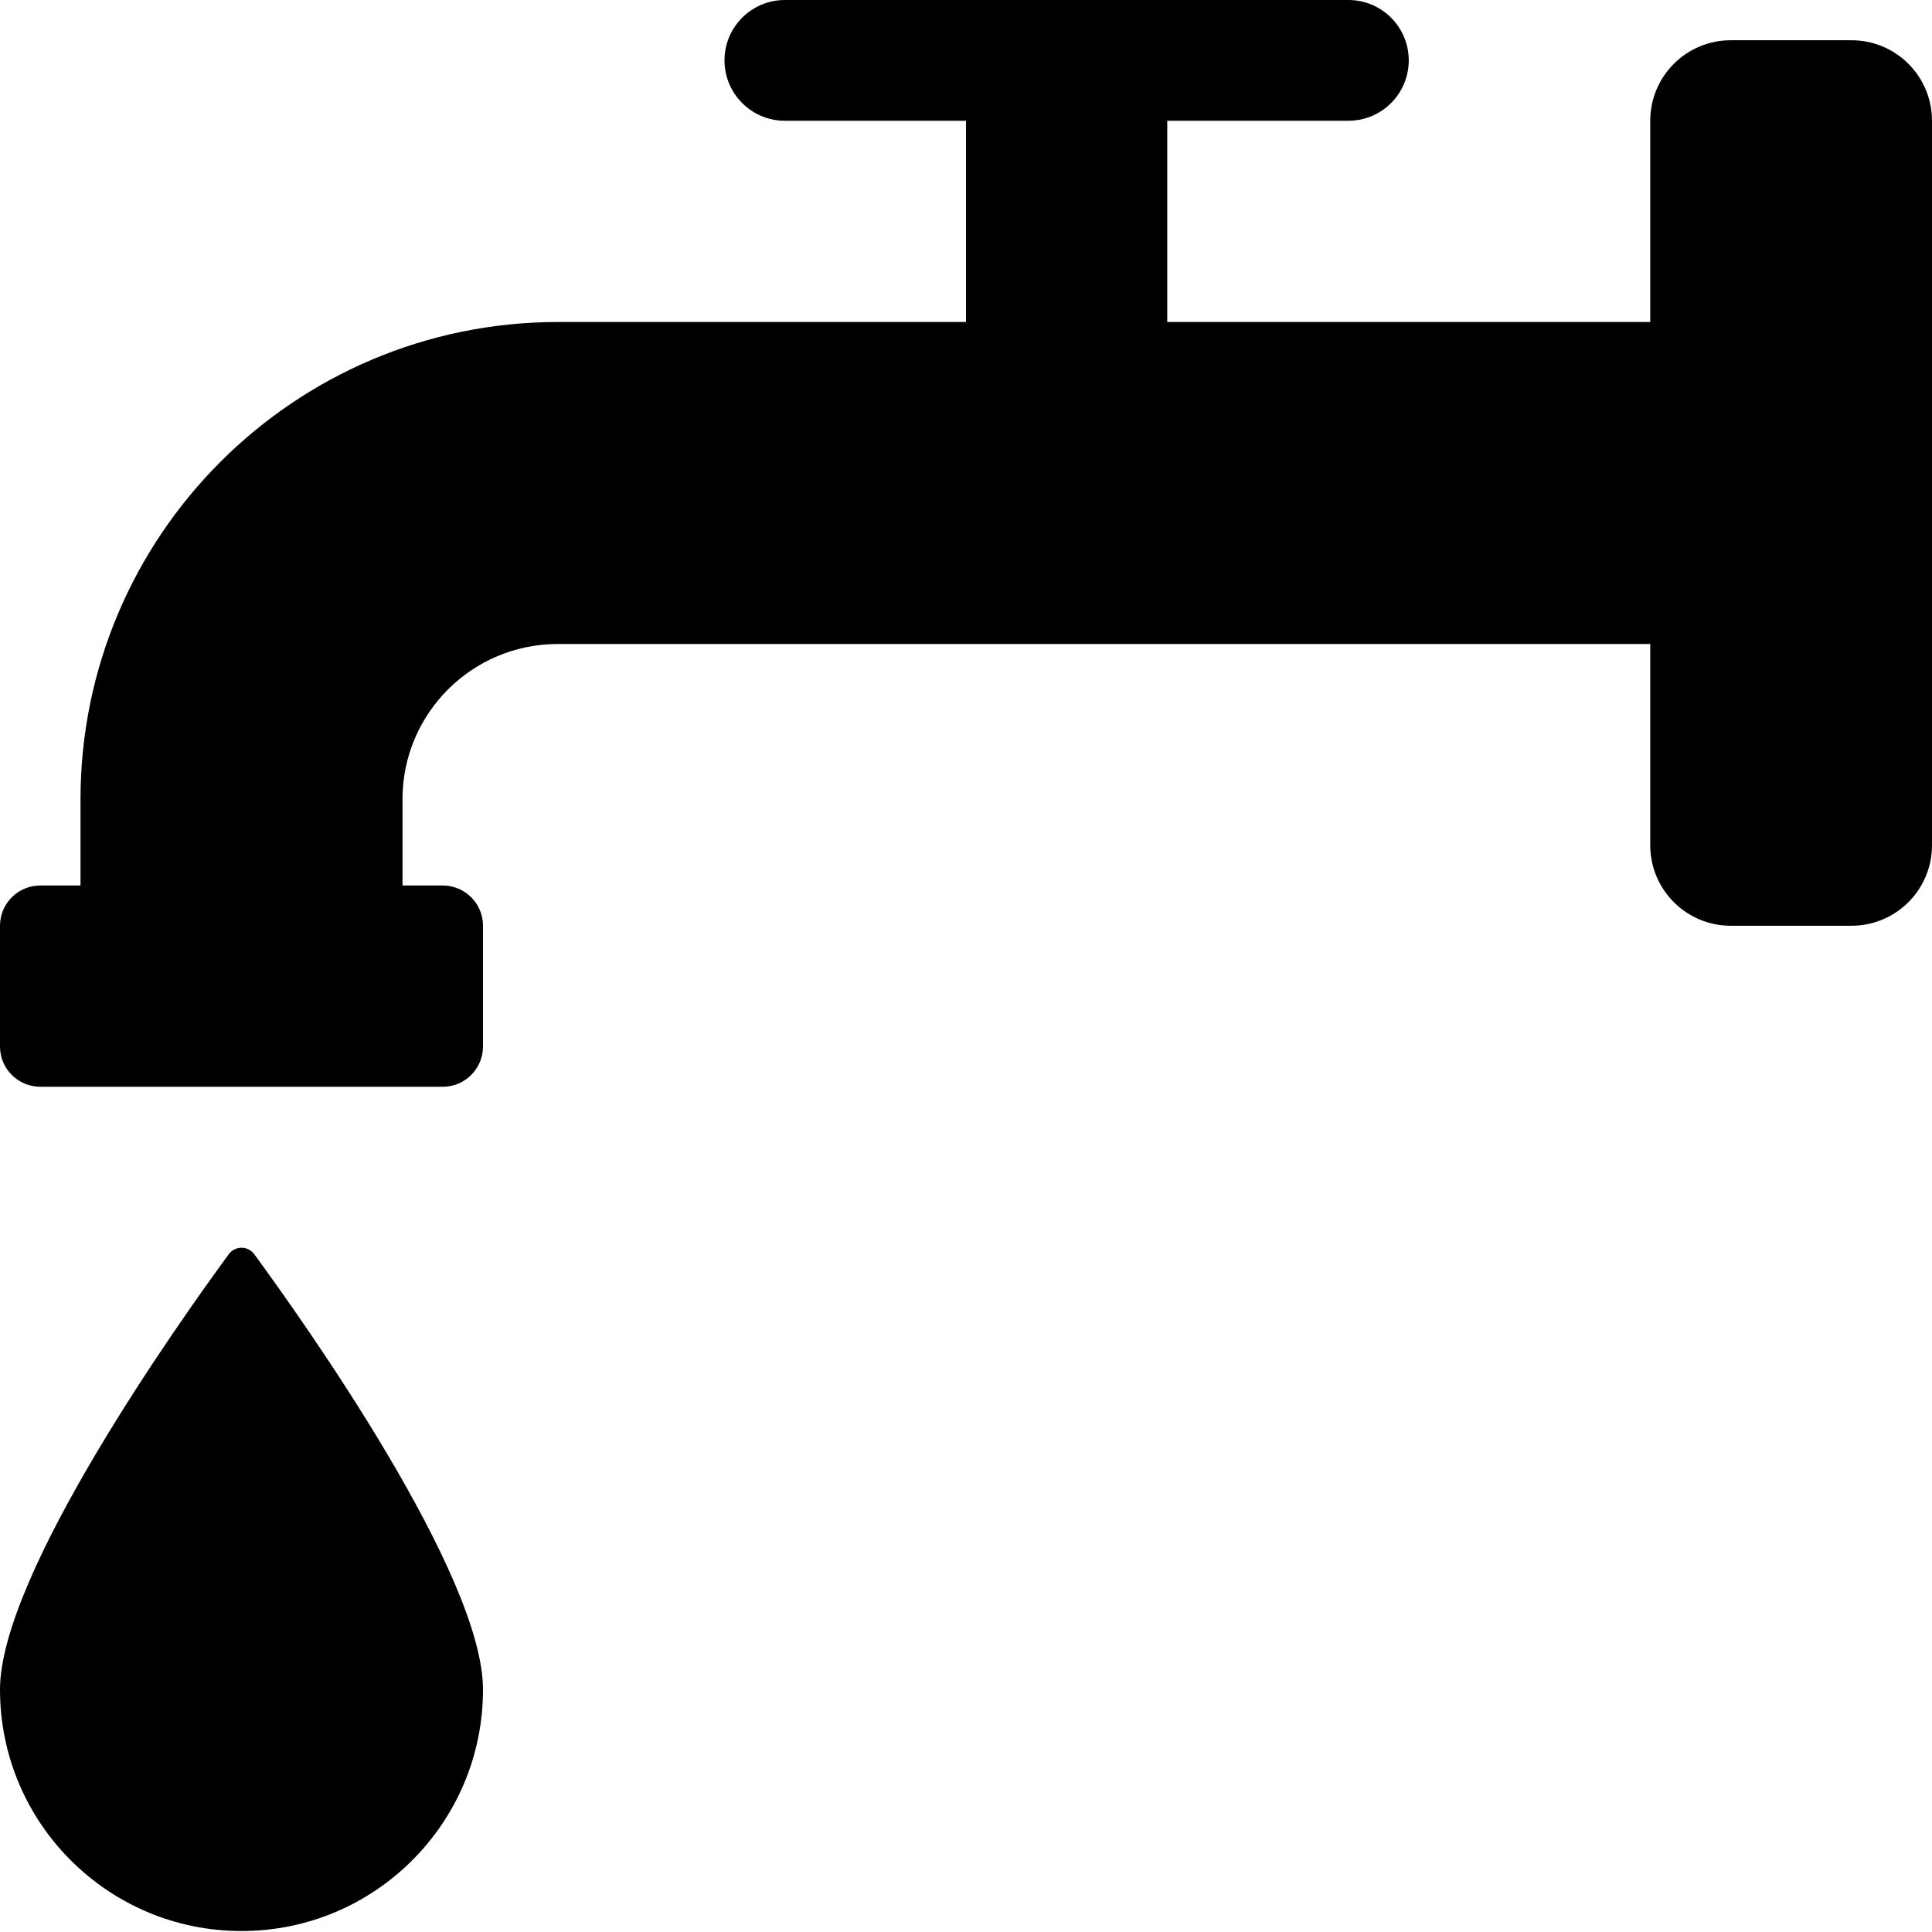
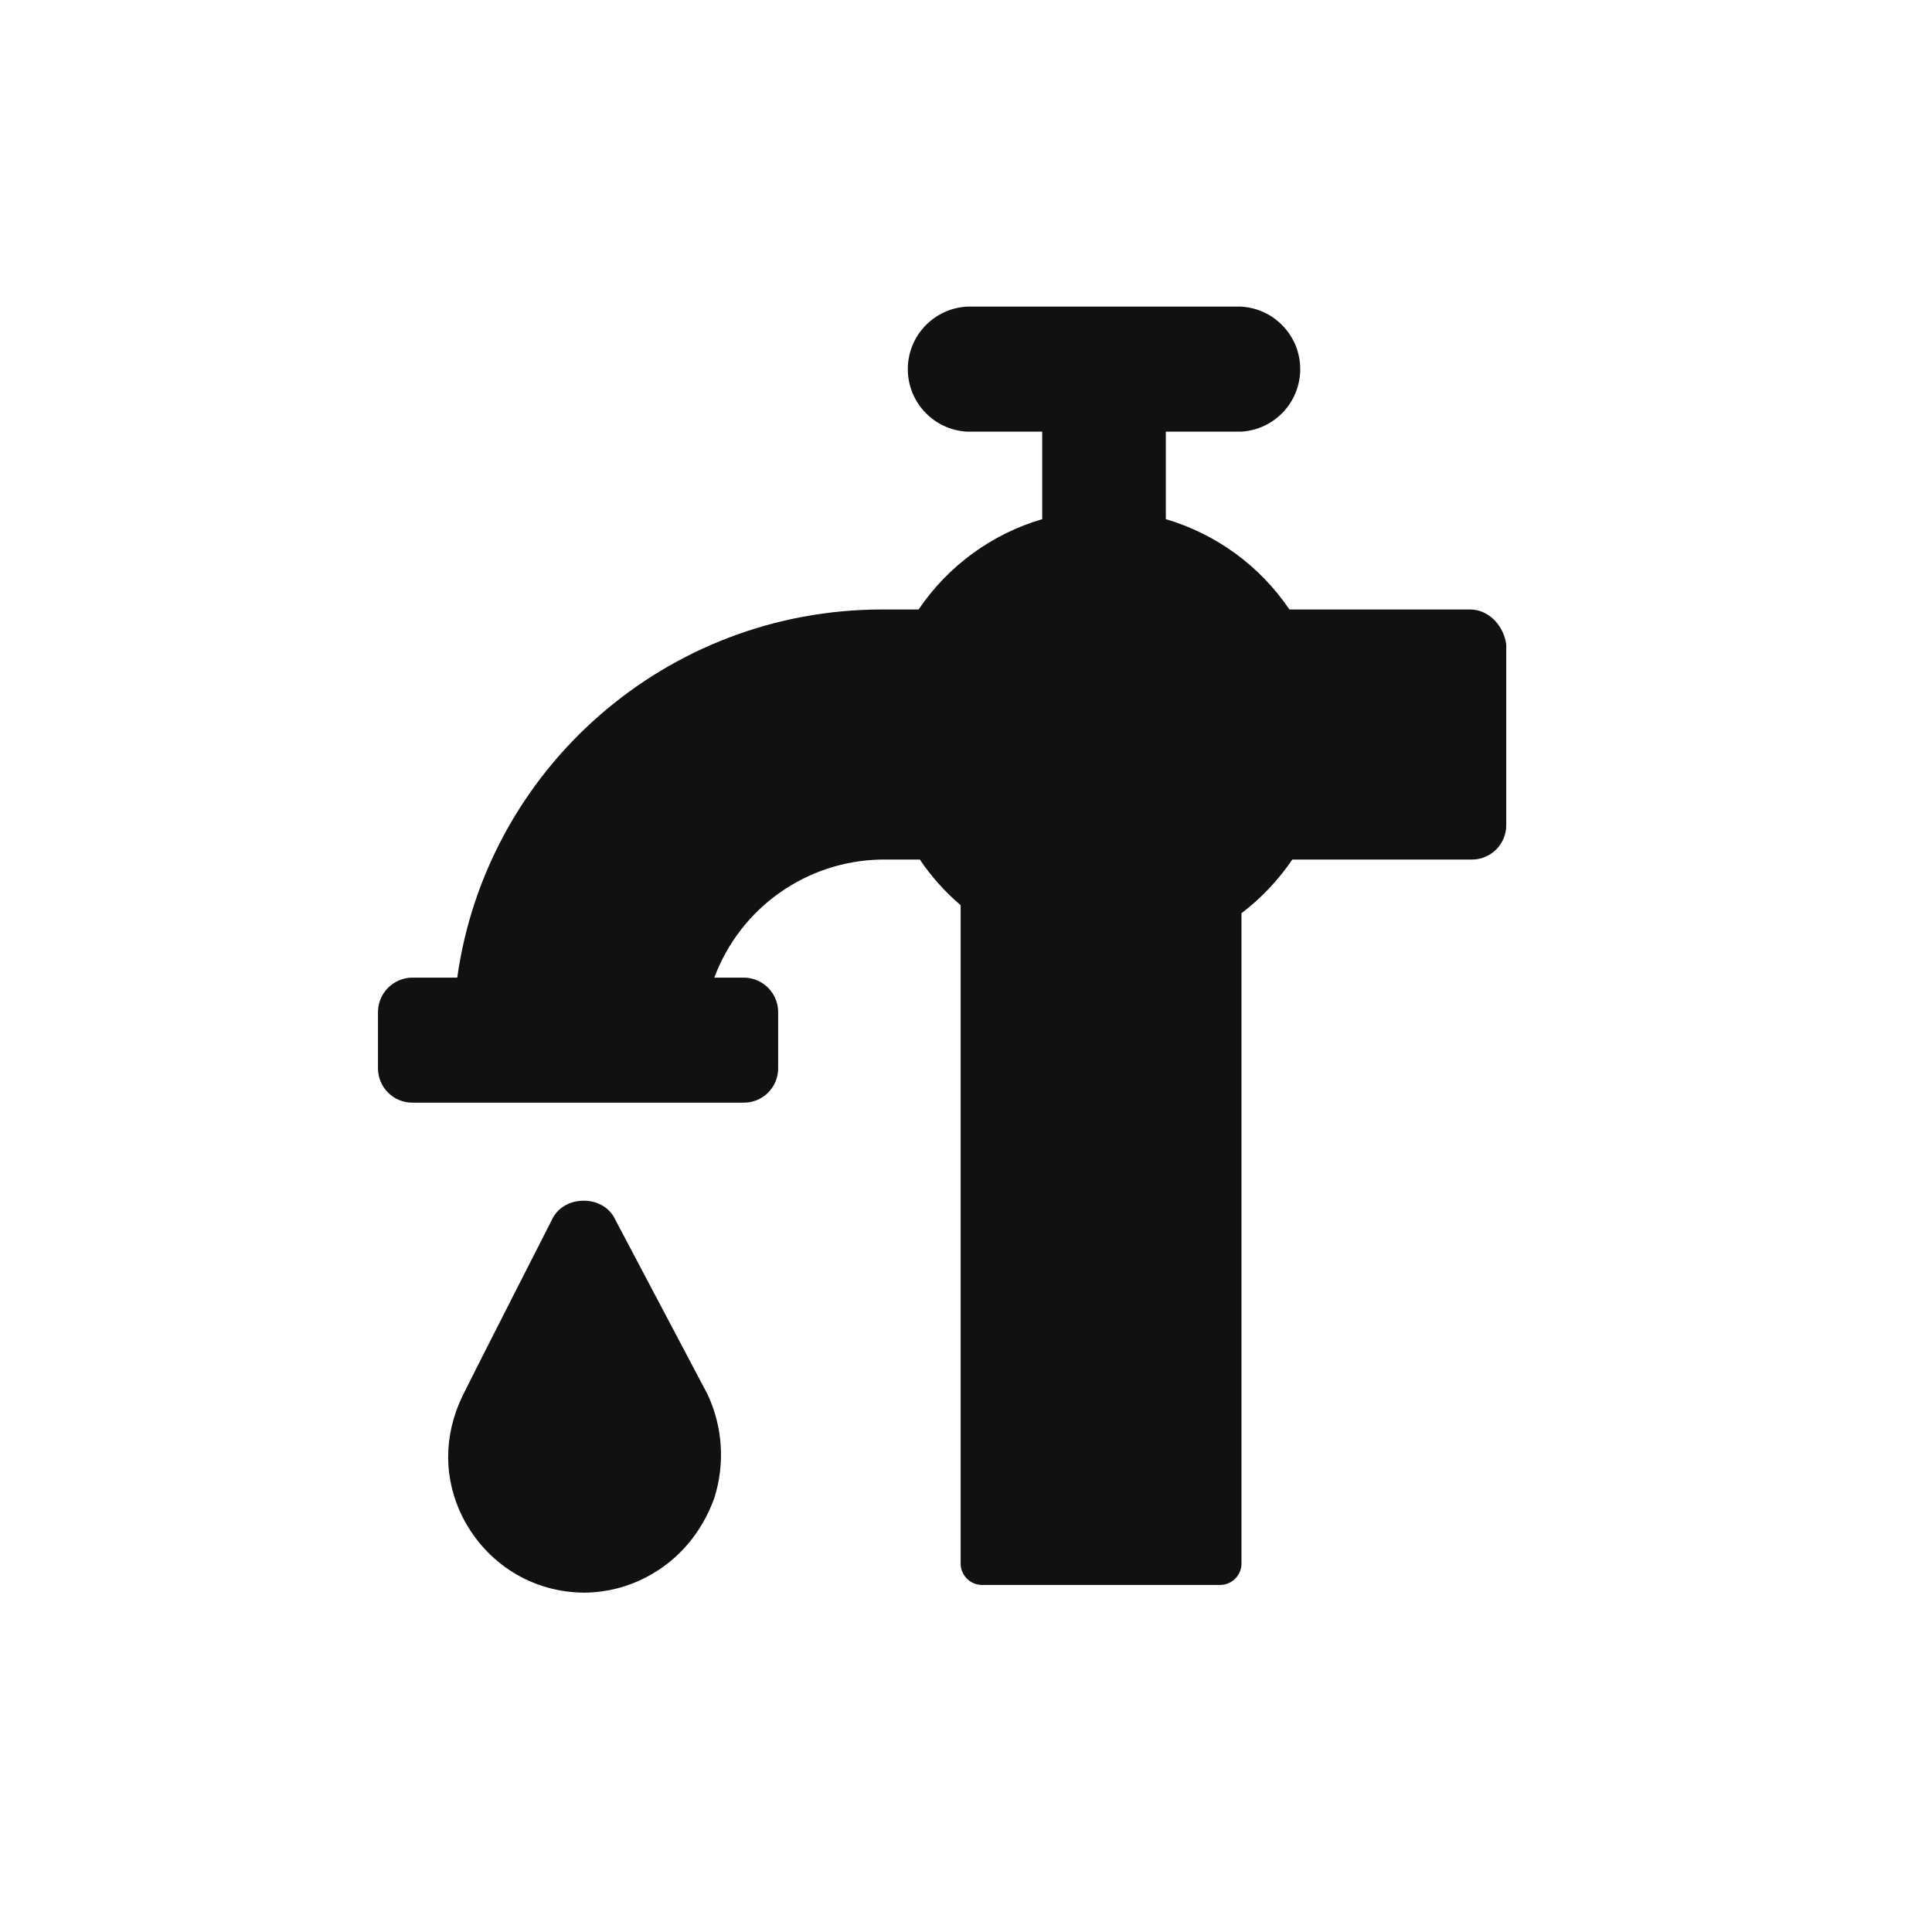
- <svg xmlns="http://www.w3.org/2000/svg" viewBox="0 0 48 48">
+ <svg xmlns="http://www.w3.org/2000/svg" viewBox="0 0 1080 1080">
  <defs>
-     <style>.cls-1{fill:#000000;}</style>
+     <style>.a{fill:#111;}</style>
  </defs>
-   <g id="Layer_2" data-name="Layer 2">
-     <g id="Icons">
-       <path class="cls-1" d="M5.68,31.166C4.436,32.86,0,39.117,0,41.976a6,6,0,1,0,12,0c0-2.859-4.436-9.116-5.68-10.811A.392.392,0,0,0,5.68,31.166Z" />
-       <path class="cls-1" d="M46,1H43a2,2,0,0,0-2,2V8H29V3H33.5a1.5,1.5,0,0,0,0-3h-14a1.5,1.5,0,0,0,0,3h4.5V8H13.853A11.866,11.866,0,0,0,2,19.853V22H1a1,1,0,0,0-1,1v3a1,1,0,0,0,1,1H11a1,1,0,0,0,1-1V23a1,1,0,0,0-1-1H10V19.853A3.857,3.857,0,0,1,13.853,16H41v5a2,2,0,0,0,2,2h3a2,2,0,0,0,2-2V3A2,2,0,0,0,46,1Z" />
-     </g>
-   </g>
+   <path class="a" d="M344.1,682.1c-3.1-7-10.1-10.9-17.8-10.9s-14.8,3.9-17.9,10.9c0,0-40.4,79.2-49.7,97.9-10.9,22.5-10.9,46.6,0,68.3,13.2,25.7,38.8,42,68.3,42a76,76,0,0,0,34.2-8.6c17.9-9.3,31.1-24.8,38.1-44.3a79.6,79.6,0,0,0-3.9-58.2Z" />
+   <path class="a" d="M821.8,340.7h-101a126.8,126.8,0,0,0-69.1-50.5V241.3h42a35,35,0,0,0,0-69.9H540.6a35,35,0,0,0,0,69.9h42v48.9a126.5,126.5,0,0,0-69.1,50.5H493.3c-121.2,0-221.4,89.3-237.7,205.8H230.7A19.3,19.3,0,0,0,211.3,566v31a19.2,19.2,0,0,0,19.4,19.4H415.6A19.2,19.2,0,0,0,435,597V566a19.3,19.3,0,0,0-19.4-19.5H399.3a101.4,101.4,0,0,1,93.2-66h21.7A125.8,125.8,0,0,0,537,506V874a12,12,0,0,0,12,12H682a12,12,0,0,0,12-12V510.5a128.5,128.5,0,0,0,28.4-30H822.6A19.2,19.2,0,0,0,842,461.1v-101C840.4,349.3,831.9,340.7,821.8,340.7Z" />
</svg>
